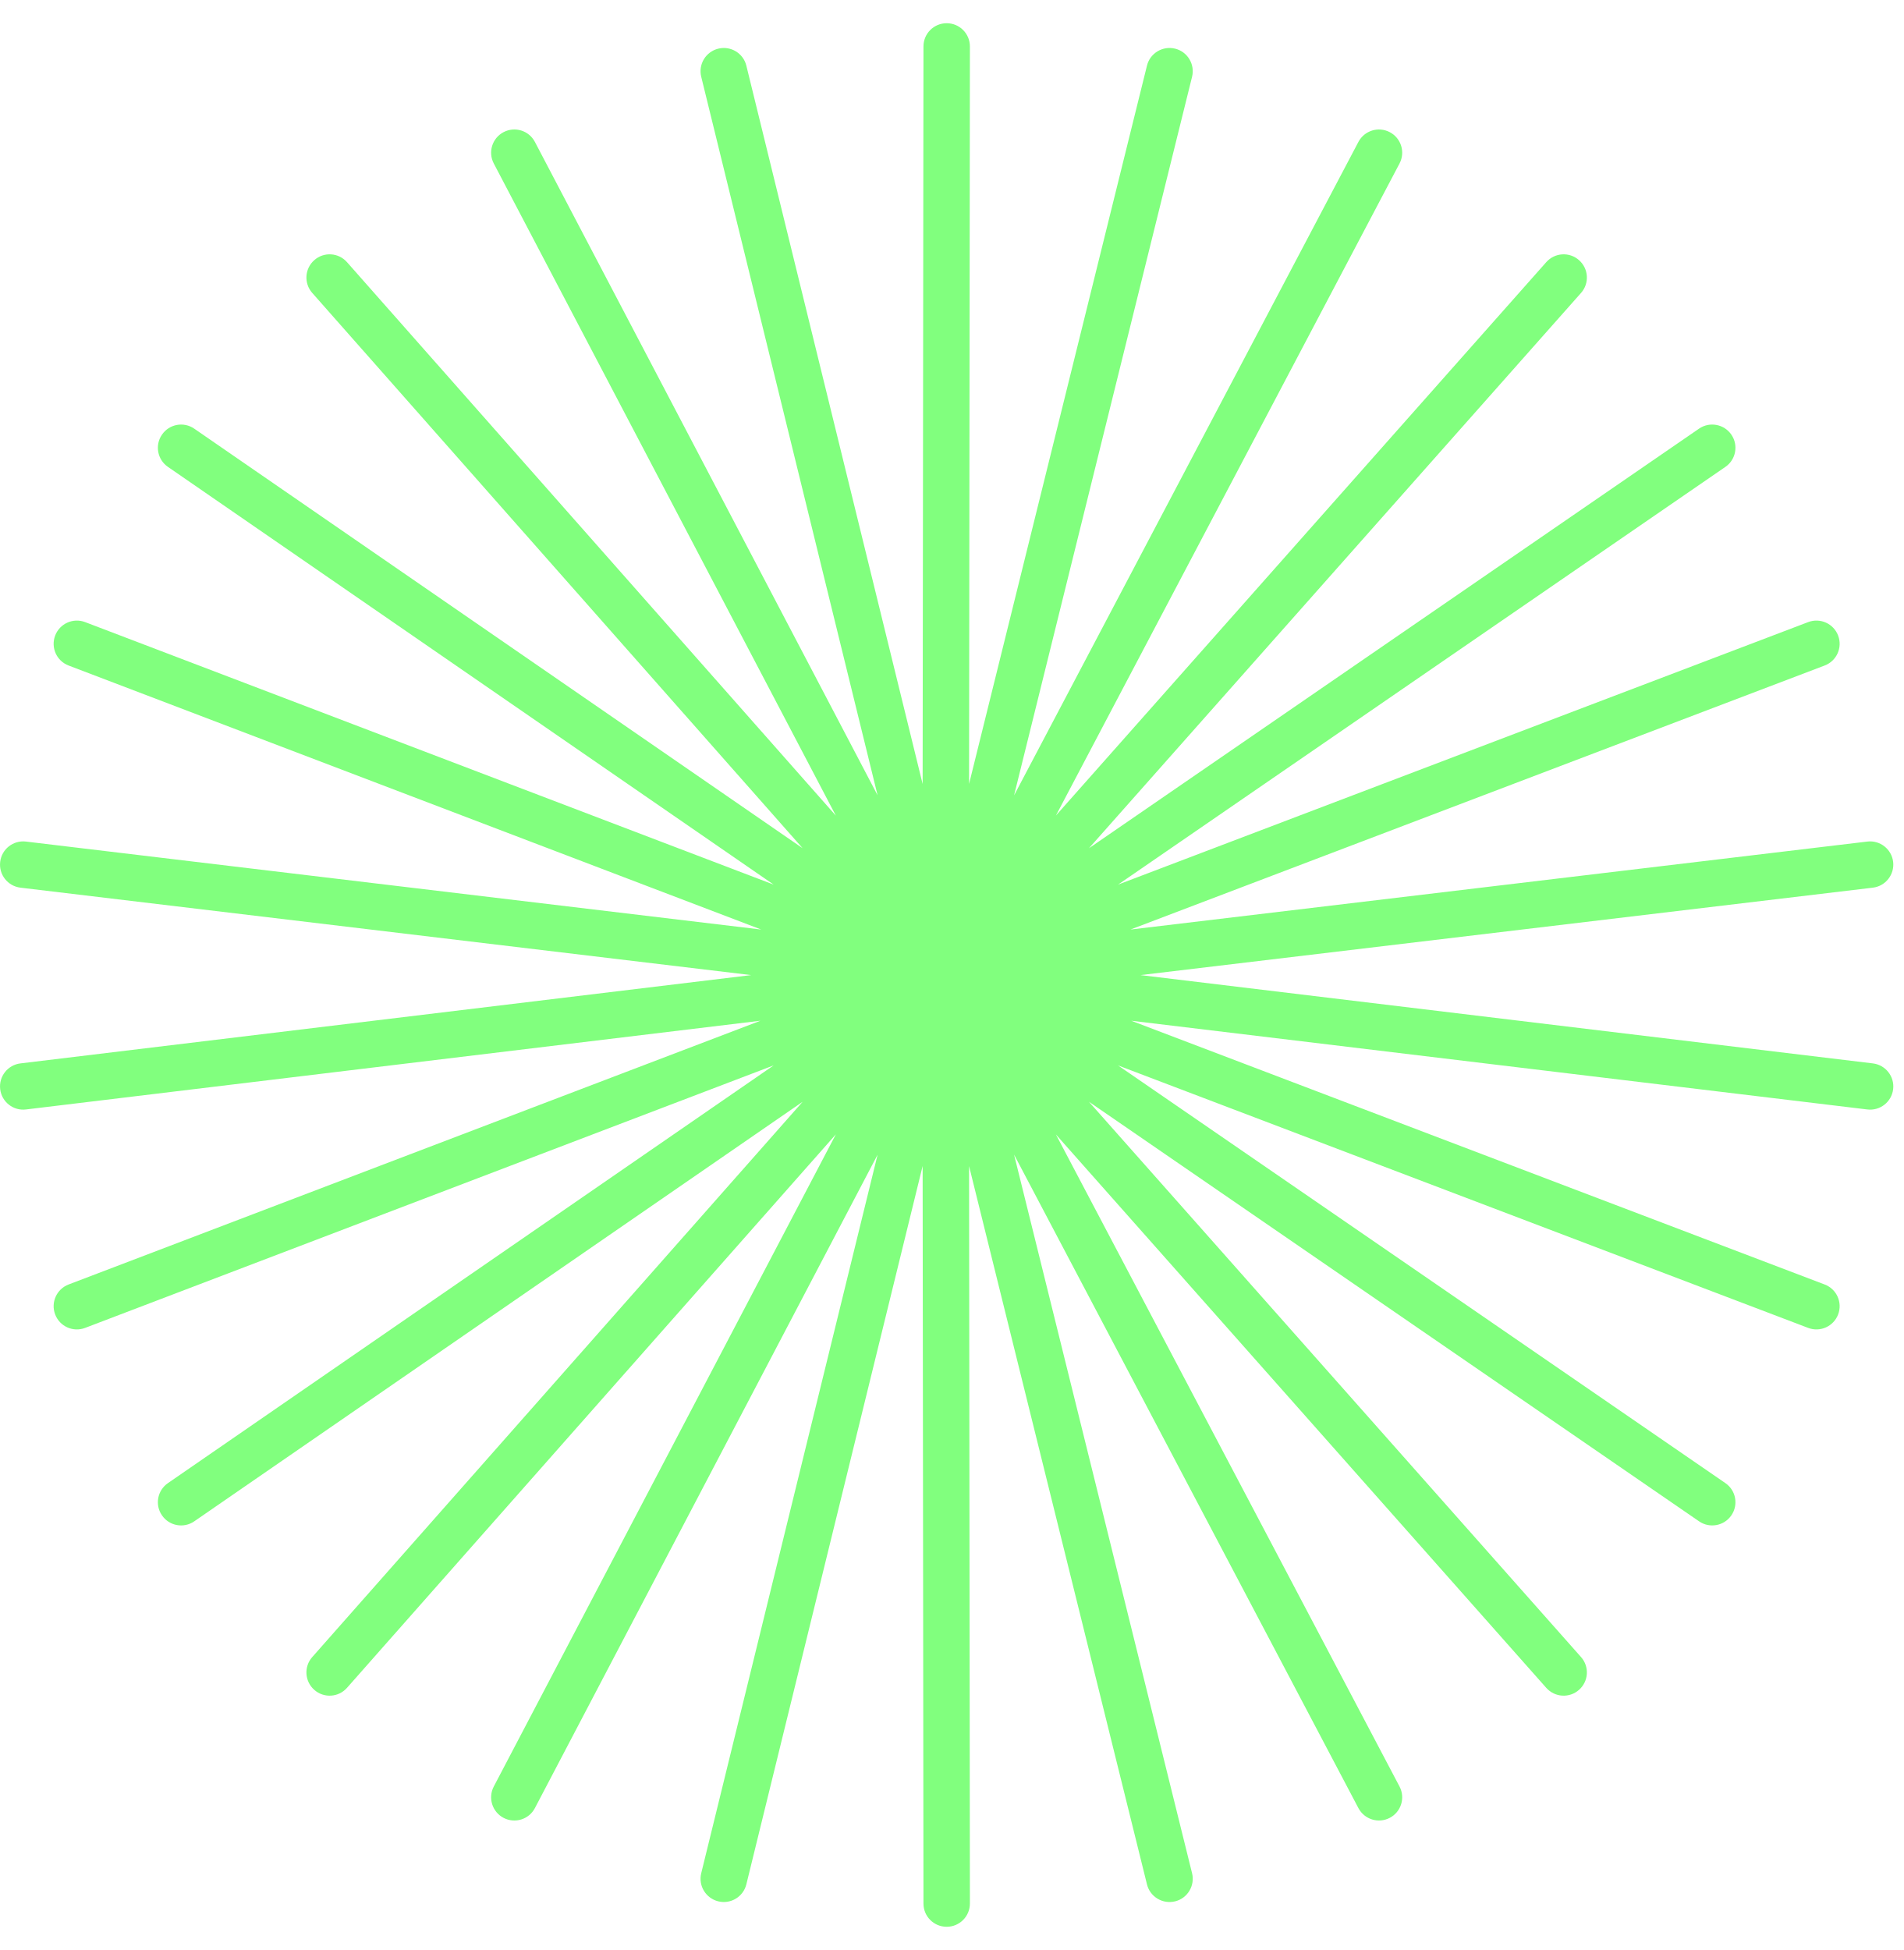
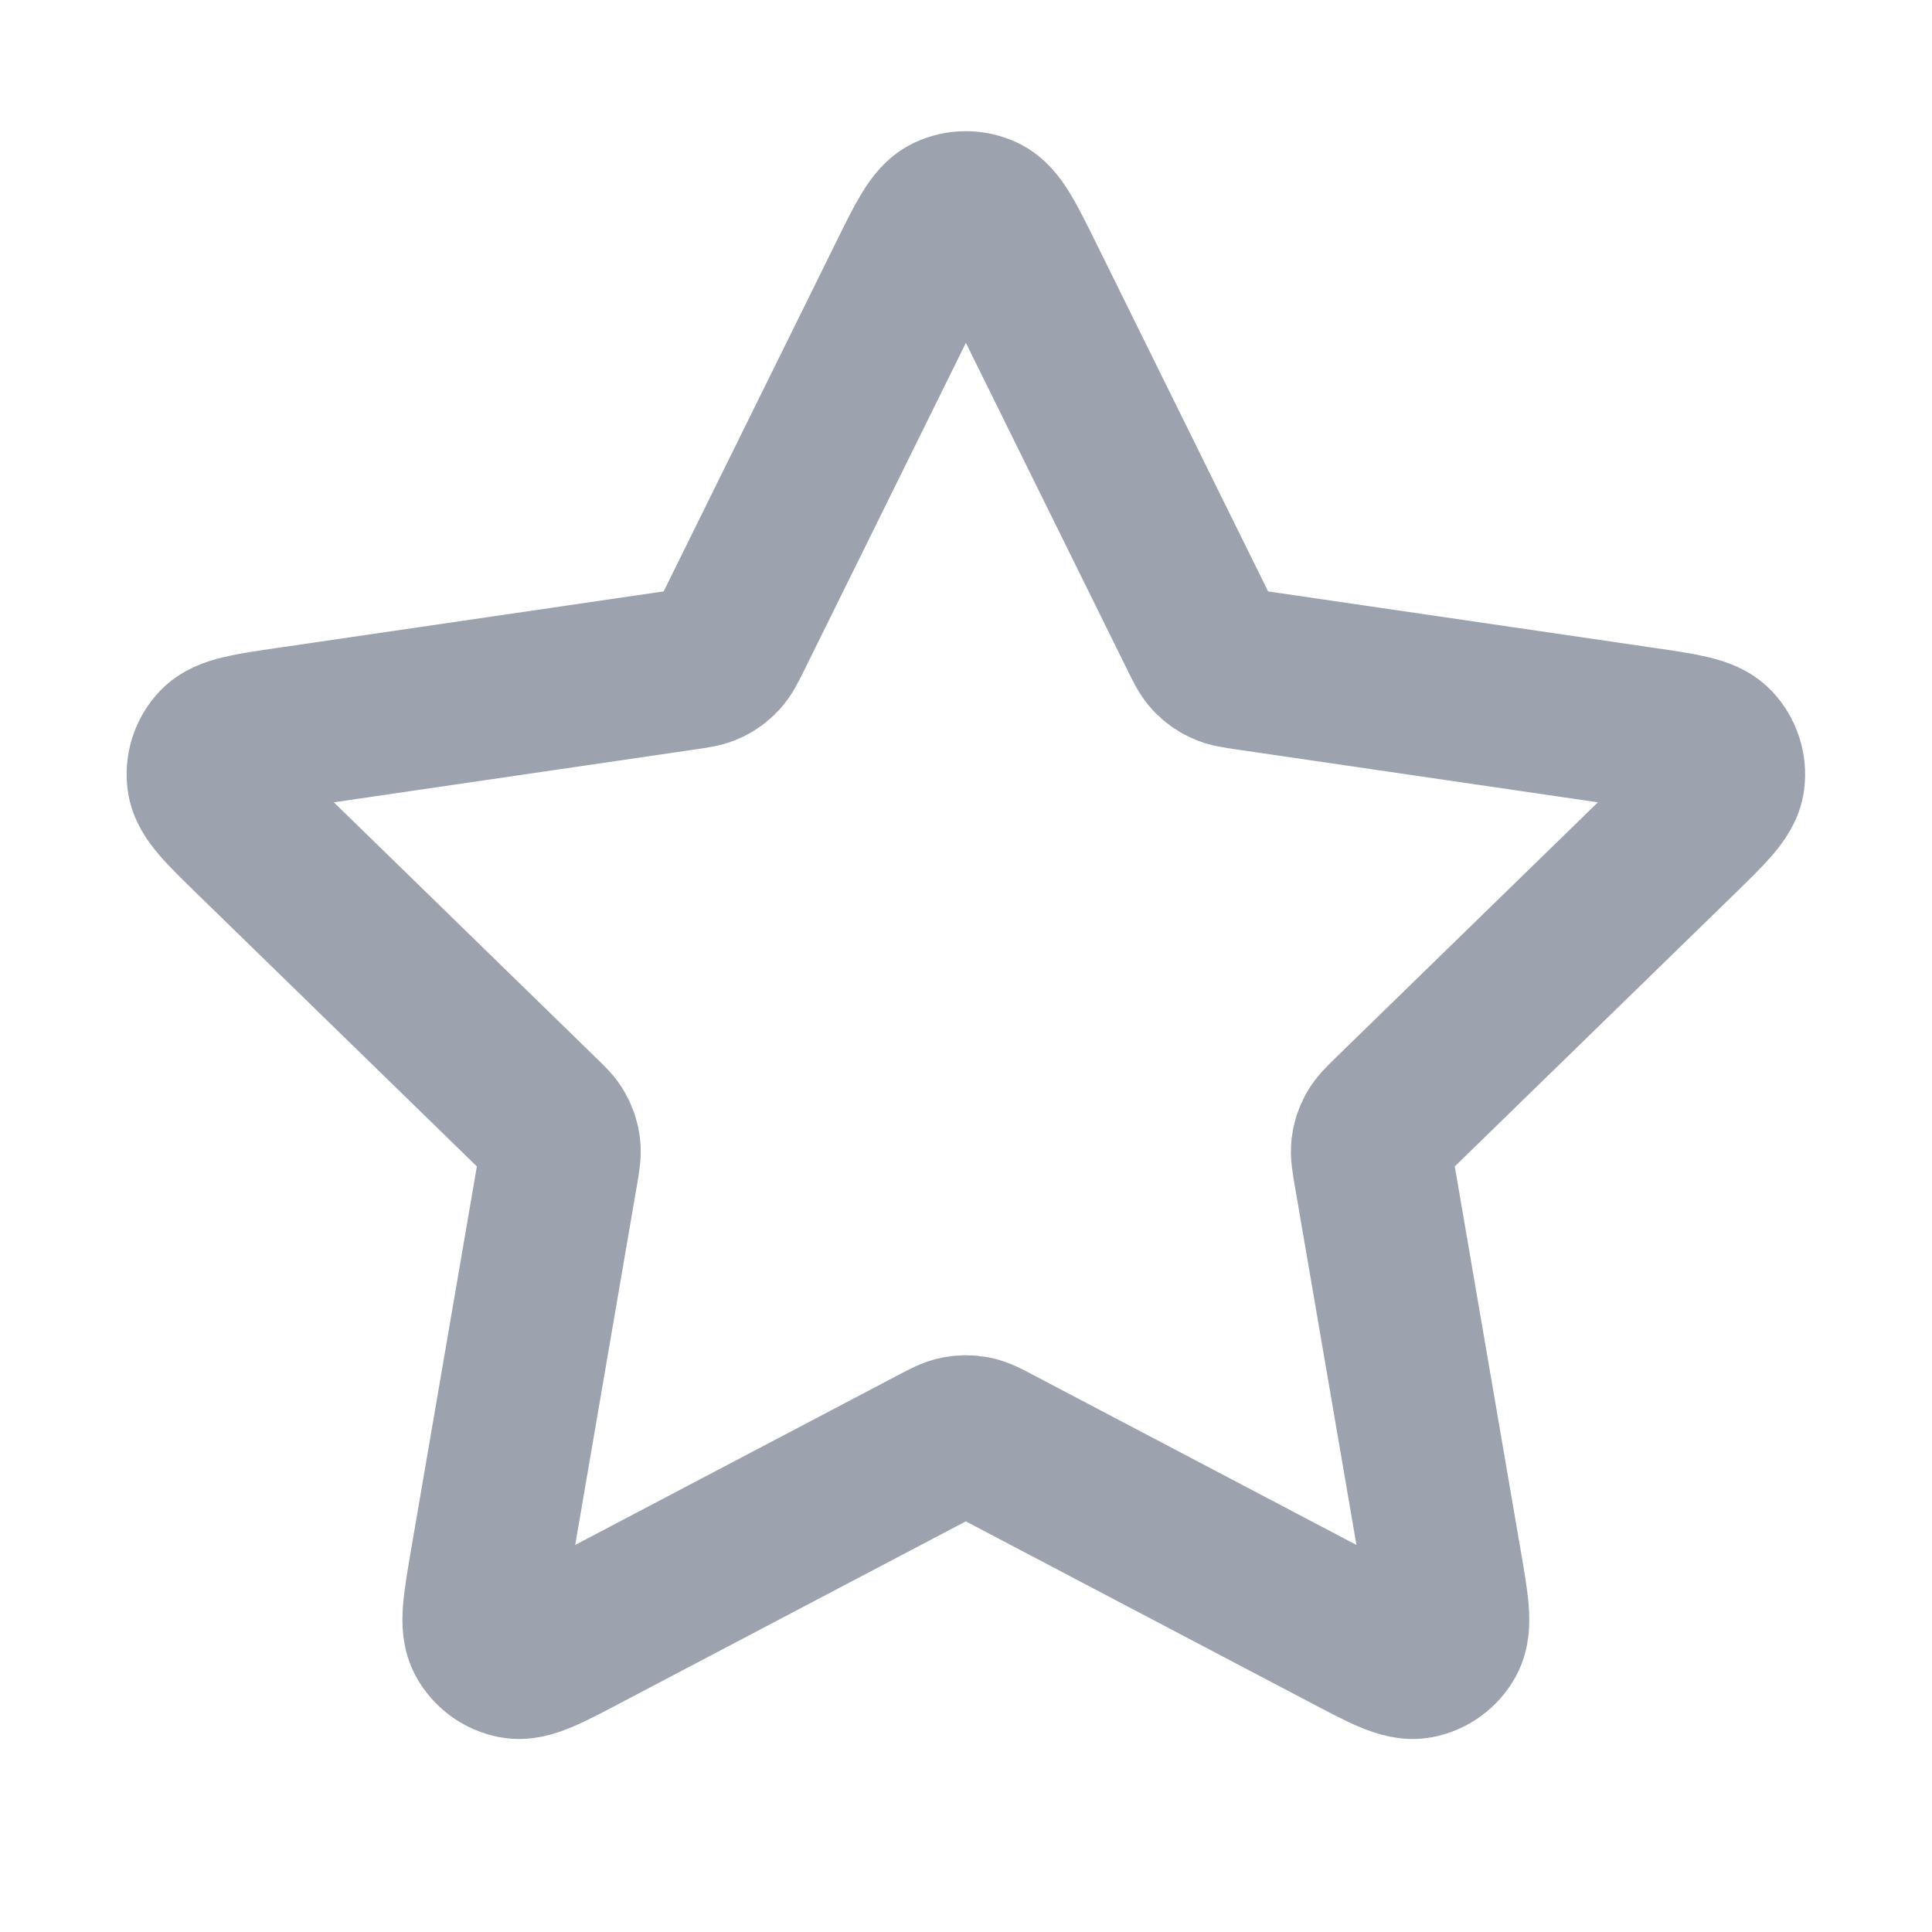
- <svg xmlns="http://www.w3.org/2000/svg" width="41" height="42" viewBox="0 0 41 42" fill="none">
-   <path fill-rule="evenodd" clip-rule="evenodd" d="M20.89 1.001C20.89 0.724 20.666 0.5 20.39 0.5C20.114 0.5 19.89 0.723 19.89 0.999L19.872 16.886L16.075 1.414C16.009 1.146 15.738 0.982 15.47 1.048C15.202 1.114 15.037 1.384 15.103 1.653L18.902 17.13L11.521 3.057C11.393 2.812 11.091 2.718 10.846 2.846C10.601 2.974 10.507 3.277 10.635 3.521L18.003 17.568L7.474 5.647C7.292 5.44 6.976 5.42 6.769 5.603C6.562 5.786 6.542 6.102 6.725 6.309L17.287 18.269L4.184 9.233C3.957 9.076 3.646 9.133 3.489 9.361C3.332 9.588 3.389 9.899 3.617 10.056L16.663 19.053L1.833 13.399C1.575 13.301 1.286 13.431 1.188 13.689C1.09 13.947 1.219 14.236 1.477 14.334L16.395 20.021L0.559 18.126C0.285 18.093 0.036 18.289 0.004 18.563C-0.029 18.837 0.166 19.086 0.441 19.119L16.179 21.002L0.44 22.904C0.166 22.937 -0.029 23.186 0.004 23.46C0.037 23.734 0.286 23.93 0.56 23.896L16.378 21.985L1.477 27.666C1.219 27.765 1.09 28.053 1.188 28.311C1.286 28.57 1.575 28.699 1.833 28.601L16.663 22.947L3.617 31.944C3.389 32.101 3.332 32.412 3.489 32.639C3.646 32.867 3.957 32.924 4.184 32.767L17.287 23.731L6.725 35.691C6.542 35.898 6.562 36.214 6.769 36.397C6.976 36.58 7.292 36.56 7.474 36.353L18.003 24.432L10.635 38.479C10.507 38.723 10.601 39.026 10.846 39.154C11.091 39.282 11.393 39.188 11.521 38.943L18.902 24.87L15.103 40.347C15.037 40.616 15.202 40.886 15.47 40.952C15.738 41.018 16.009 40.854 16.075 40.586L19.872 25.114L19.89 41.001C19.89 41.277 20.114 41.5 20.39 41.5C20.666 41.5 20.89 41.276 20.89 40.999L20.872 25.116L24.704 40.587C24.77 40.855 25.042 41.018 25.31 40.952C25.578 40.886 25.741 40.614 25.675 40.346L21.841 24.868L29.258 38.944C29.387 39.188 29.689 39.282 29.934 39.153C30.178 39.025 30.272 38.722 30.143 38.478L22.742 24.434L33.304 36.354C33.487 36.56 33.803 36.58 34.01 36.396C34.217 36.213 34.236 35.897 34.053 35.691L23.454 23.73L36.595 32.767C36.822 32.924 37.134 32.866 37.29 32.639C37.447 32.411 37.389 32.1 37.162 31.944L24.081 22.948L38.945 28.601C39.203 28.699 39.492 28.569 39.59 28.311C39.688 28.053 39.559 27.764 39.3 27.666L24.365 21.985L40.218 23.896C40.493 23.93 40.742 23.734 40.775 23.46C40.808 23.186 40.612 22.937 40.338 22.904L24.564 21.002L40.338 19.119C40.612 19.086 40.807 18.837 40.775 18.563C40.742 18.289 40.493 18.093 40.219 18.126L24.348 20.021L39.3 14.334C39.559 14.236 39.688 13.947 39.59 13.689C39.492 13.431 39.203 13.301 38.945 13.399L24.081 19.053L37.162 10.056C37.389 9.9 37.447 9.589 37.29 9.361C37.134 9.134 36.822 9.076 36.595 9.232L23.454 18.27L34.053 6.309C34.236 6.103 34.217 5.787 34.01 5.604C33.803 5.42 33.487 5.44 33.304 5.646L22.742 17.566L30.143 3.522C30.272 3.278 30.178 2.975 29.934 2.847C29.689 2.718 29.387 2.812 29.258 3.056L21.841 17.132L25.675 1.654C25.741 1.386 25.578 1.114 25.31 1.048C25.042 0.982 24.77 1.145 24.704 1.413L20.872 16.884L20.89 1.001Z" fill="#81FF7E" />
+ <svg xmlns="http://www.w3.org/2000/svg" width="16" height="16" viewBox="0 0 16 16" fill="none">
+   <path d="M7.521 2.302C7.674 1.991 7.751 1.835 7.855 1.785C7.946 1.742 8.051 1.742 8.142 1.785C8.246 1.835 8.323 1.991 8.477 2.302L9.935 5.255C9.98 5.347 10.003 5.393 10.036 5.429C10.065 5.46 10.101 5.486 10.14 5.504C10.184 5.525 10.234 5.532 10.336 5.547L13.597 6.024C13.94 6.074 14.112 6.099 14.191 6.183C14.26 6.256 14.293 6.356 14.28 6.456C14.265 6.57 14.14 6.691 13.892 6.933L11.533 9.231C11.46 9.302 11.423 9.338 11.399 9.381C11.378 9.419 11.364 9.46 11.359 9.503C11.353 9.551 11.362 9.602 11.379 9.703L11.936 12.948C11.995 13.29 12.024 13.461 11.969 13.563C11.921 13.651 11.836 13.713 11.737 13.732C11.623 13.753 11.469 13.672 11.162 13.51L8.247 11.977C8.156 11.929 8.111 11.905 8.063 11.896C8.021 11.888 7.977 11.888 7.935 11.896C7.887 11.905 7.841 11.929 7.75 11.977L4.835 13.51C4.528 13.672 4.374 13.753 4.261 13.732C4.162 13.713 4.077 13.651 4.029 13.563C3.973 13.461 4.003 13.29 4.061 12.948L4.618 9.703C4.635 9.602 4.644 9.551 4.638 9.503C4.633 9.46 4.619 9.419 4.598 9.381C4.575 9.338 4.538 9.302 4.464 9.231L2.106 6.933C1.857 6.691 1.733 6.57 1.718 6.456C1.705 6.356 1.737 6.256 1.806 6.183C1.886 6.099 2.057 6.074 2.401 6.024L5.662 5.547C5.763 5.532 5.814 5.525 5.858 5.504C5.897 5.486 5.932 5.46 5.961 5.429C5.995 5.393 6.017 5.347 6.063 5.255L7.521 2.302Z" stroke="#9CA3AF" stroke-width="1.333" stroke-linecap="round" stroke-linejoin="round" />
</svg>
